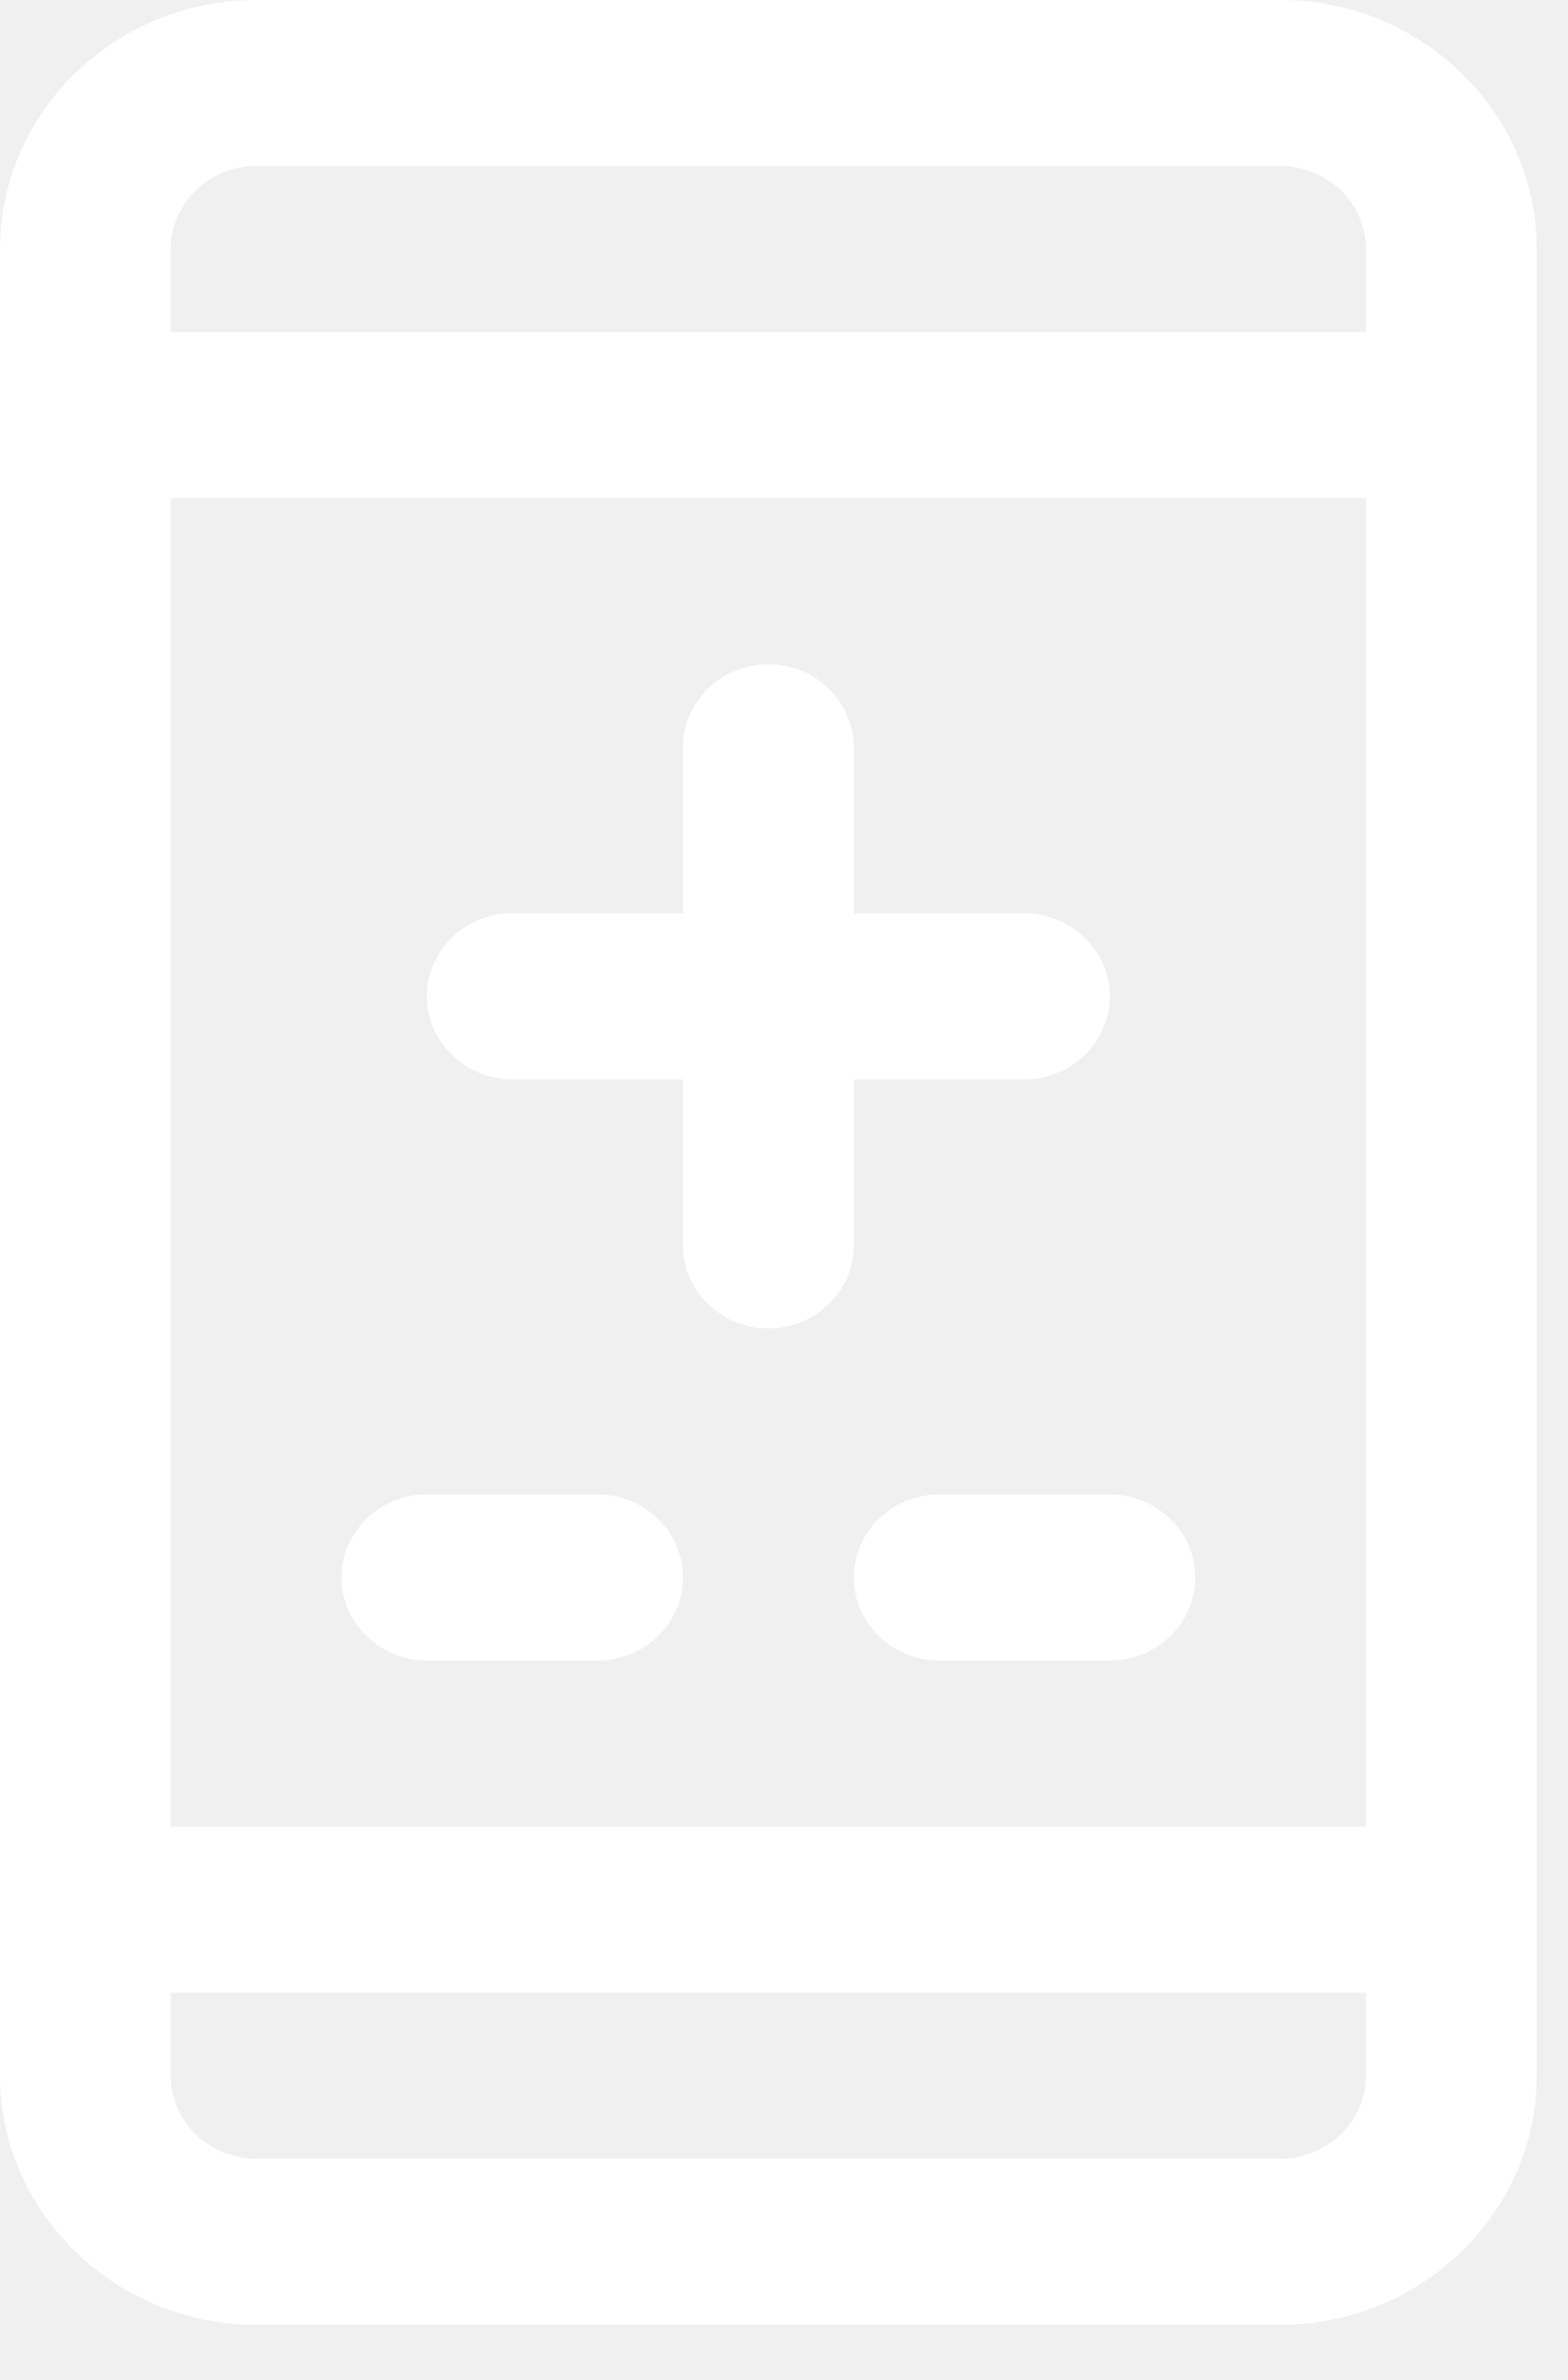
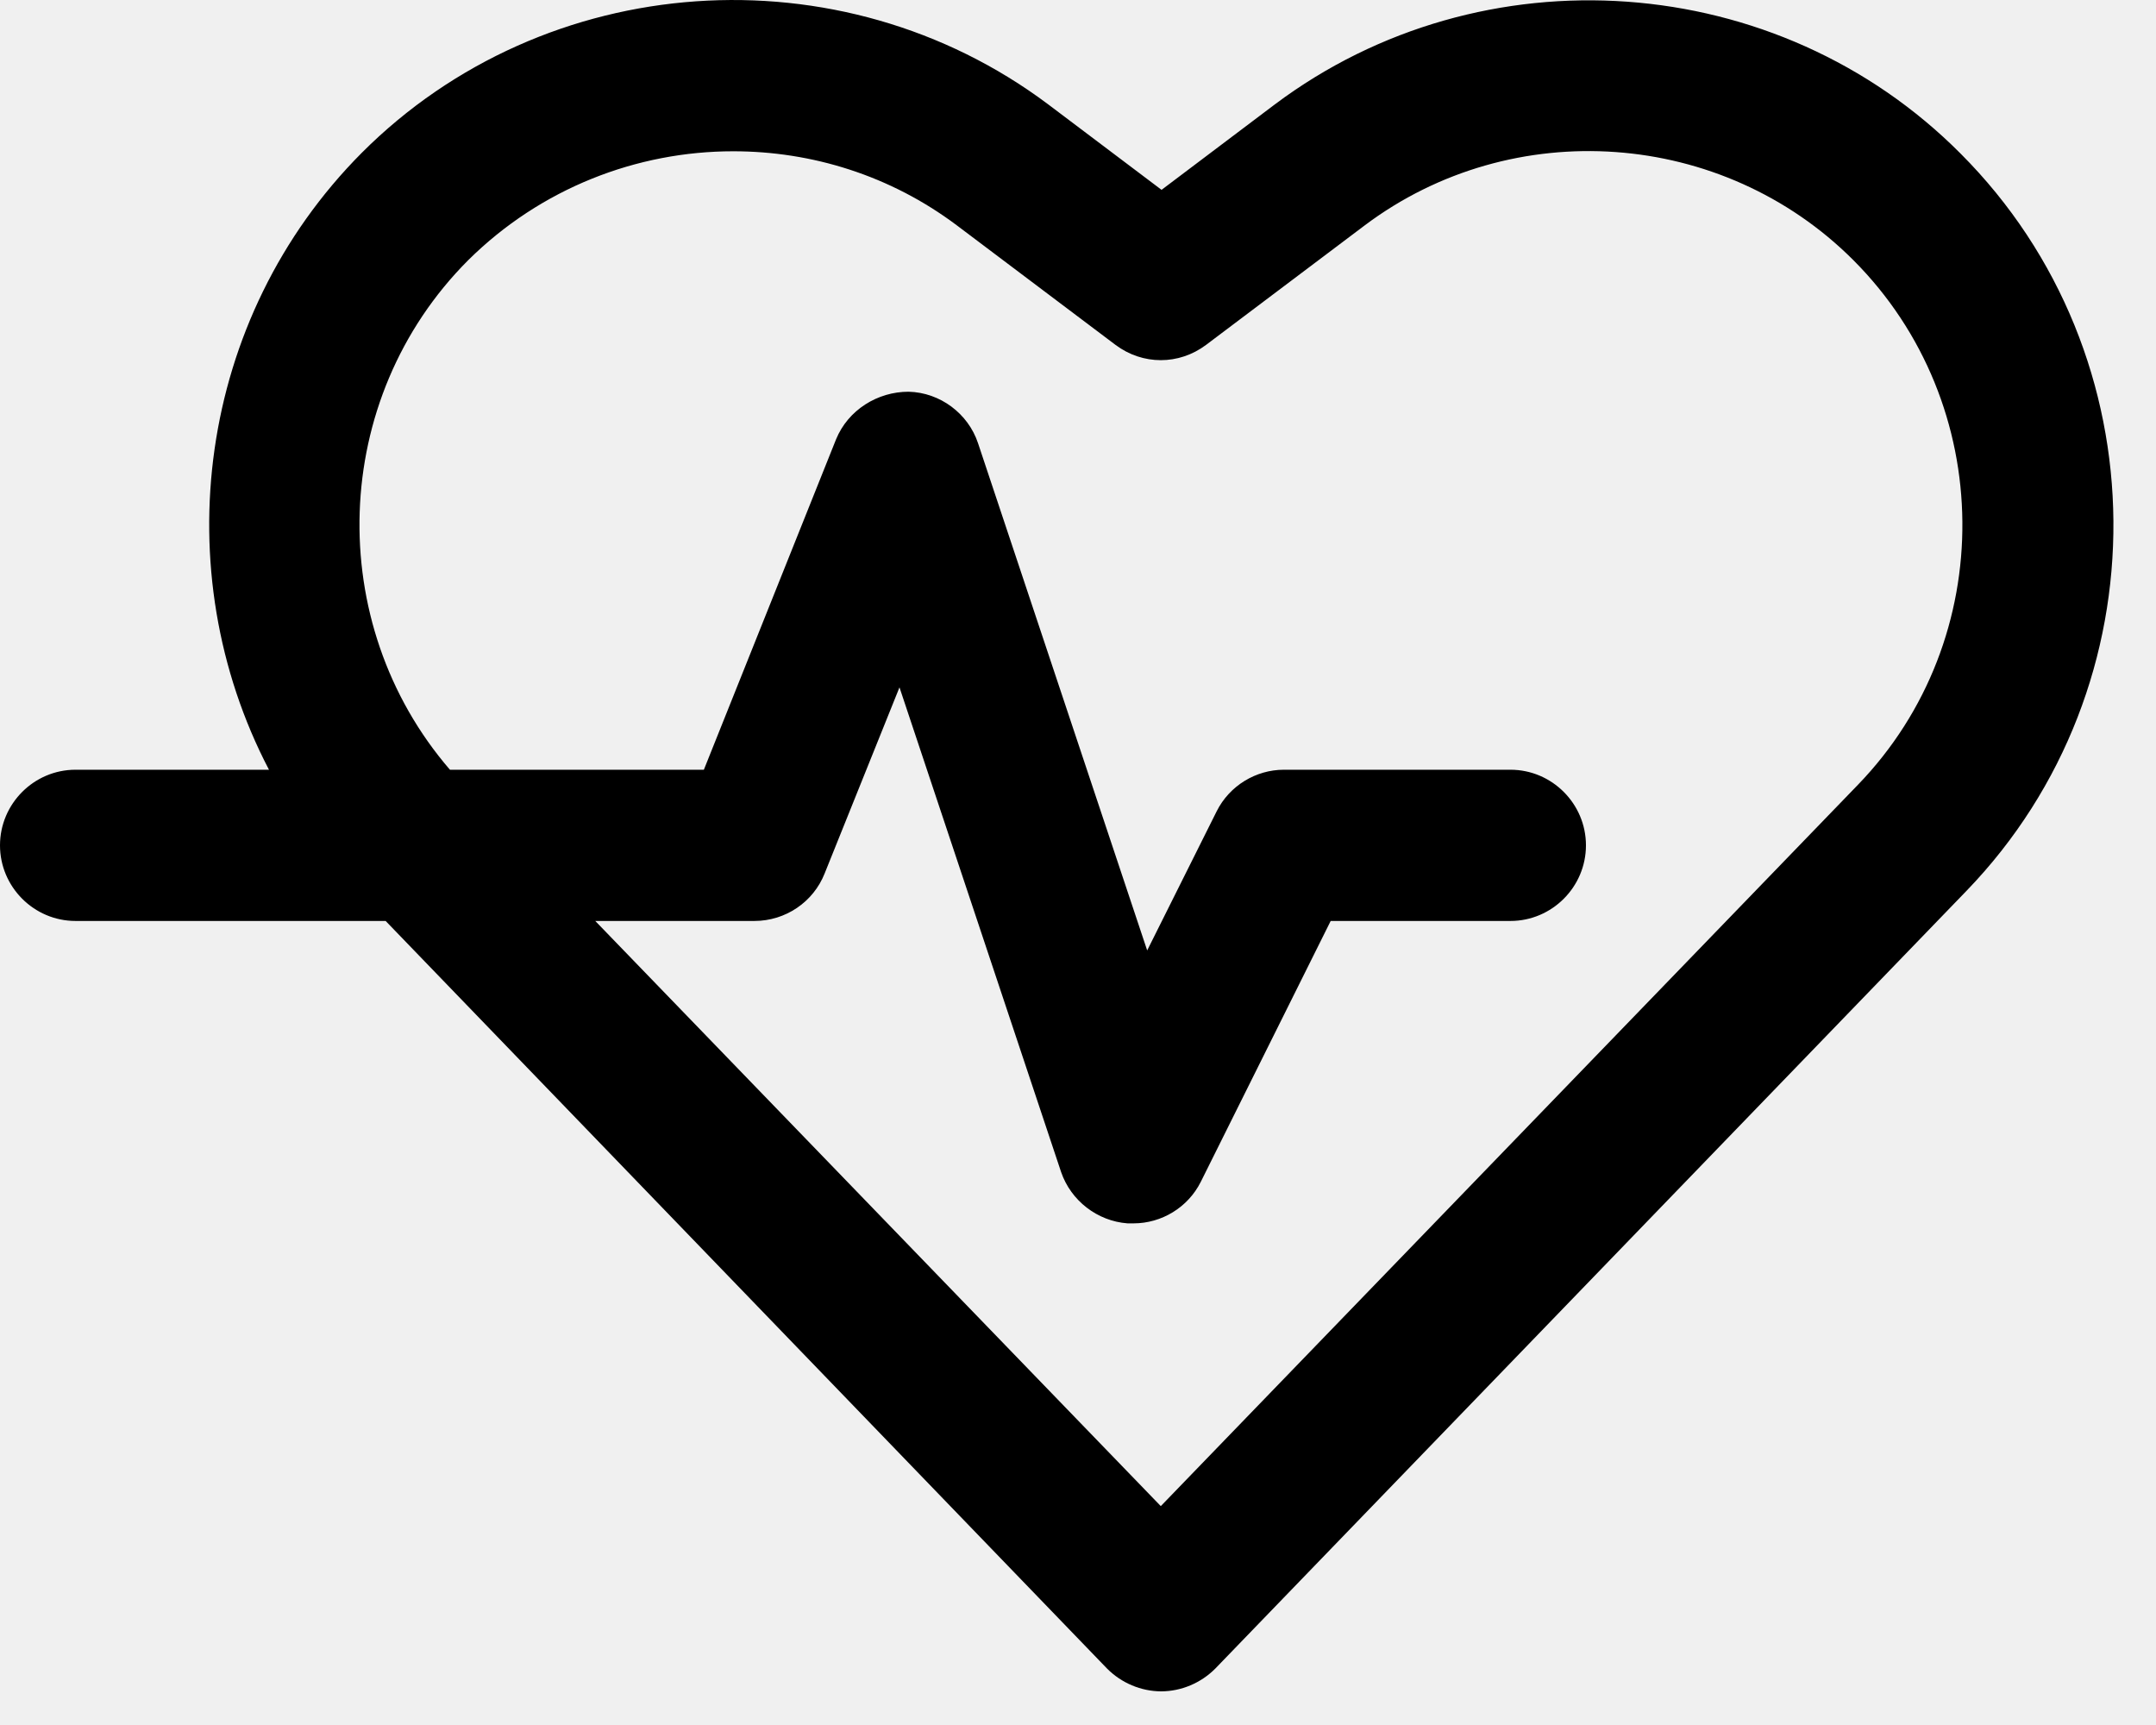
- <svg xmlns="http://www.w3.org/2000/svg" width="27" height="41" viewBox="0 0 27 41" fill="none">
-   <path fill-rule="evenodd" clip-rule="evenodd" d="M22.06 40.048H4.412C1.985 40.048 0 38.117 0 35.757V4.291C0 1.931 1.985 0 4.412 0H22.06C24.487 0 26.472 1.931 26.472 4.291V35.757C26.472 38.117 24.487 40.048 22.06 40.048ZM4.412 2.861C3.603 2.861 2.941 3.504 2.941 4.291V5.721H23.531V4.291C23.531 3.504 22.869 2.861 22.06 2.861H4.412ZM23.531 8.582H2.941V31.466H23.531V8.582ZM23.531 34.327H2.941V35.757C2.941 36.544 3.603 37.187 4.412 37.187H22.06C22.869 37.187 23.531 36.544 23.531 35.757V34.327ZM14.707 15.733H17.648C18.457 15.733 19.119 16.377 19.119 17.163C19.119 17.95 18.457 18.594 17.648 18.594H14.707V21.454C14.707 22.241 14.045 22.885 13.236 22.885C12.427 22.885 11.765 22.241 11.765 21.454V18.594H8.824C8.015 18.594 7.353 17.95 7.353 17.163C7.353 16.377 8.015 15.733 8.824 15.733H11.765V12.873C11.765 12.086 12.427 11.442 13.236 11.442C14.045 11.442 14.707 12.086 14.707 12.873V15.733ZM10.295 28.606H7.354C6.545 28.606 5.883 27.962 5.883 27.175C5.883 26.389 6.545 25.745 7.354 25.745H10.295C11.104 25.745 11.766 26.389 11.766 27.175C11.766 27.962 11.104 28.606 10.295 28.606ZM16.178 28.606H19.119C19.928 28.606 20.59 27.962 20.59 27.175C20.59 26.389 19.928 25.745 19.119 25.745H16.178C15.369 25.745 14.707 26.389 14.707 27.175C14.707 27.962 15.369 28.606 16.178 28.606Z" fill="white" />
+ <svg xmlns="http://www.w3.org/2000/svg" width="45" height="36" viewBox="0 0 45 36" fill="none">
+   <path fill-rule="evenodd" clip-rule="evenodd" d="M24.236 35.298C24.238 35.298 24.241 35.298 24.244 35.298H24.228C24.231 35.298 24.233 35.298 24.236 35.298ZM8.049 19.22L23.109 34.825C23.407 35.123 23.813 35.296 24.236 35.298C24.659 35.296 25.065 35.123 25.363 34.825L41.047 18.589C45.177 14.313 45.13 7.417 40.921 3.205C37.106 -0.63 30.943 -1.071 26.608 2.179L24.244 3.962L21.879 2.179C17.544 -1.071 11.381 -0.645 7.551 3.189C4.106 6.65 3.449 11.922 5.614 16.064H1.576C0.709 16.064 0 16.774 0 17.642C0 18.51 0.709 19.22 1.576 19.22H8.049ZM12.424 19.22L24.228 31.432L38.777 16.38C41.725 13.334 41.678 8.427 38.683 5.429C35.956 2.7 31.573 2.384 28.484 4.704L25.174 7.197C24.606 7.623 23.85 7.623 23.282 7.197L19.972 4.704C18.585 3.662 16.945 3.157 15.306 3.157C13.289 3.157 11.287 3.93 9.773 5.429C6.88 8.326 6.752 13.005 9.391 16.064H14.691L17.45 9.169C17.702 8.554 18.317 8.175 18.963 8.175C19.625 8.191 20.208 8.633 20.413 9.248L23.944 19.835L25.394 16.932C25.662 16.396 26.214 16.064 26.797 16.064H31.526C32.393 16.064 33.102 16.774 33.102 17.642C33.102 18.51 32.393 19.22 31.526 19.22H27.774L25.063 24.664C24.795 25.2 24.243 25.531 23.66 25.531H23.644H23.534C22.904 25.484 22.352 25.058 22.147 24.459L18.774 14.345L17.213 18.226C16.977 18.826 16.393 19.22 15.747 19.22H12.424Z" fill="currentColor" />
</svg>
